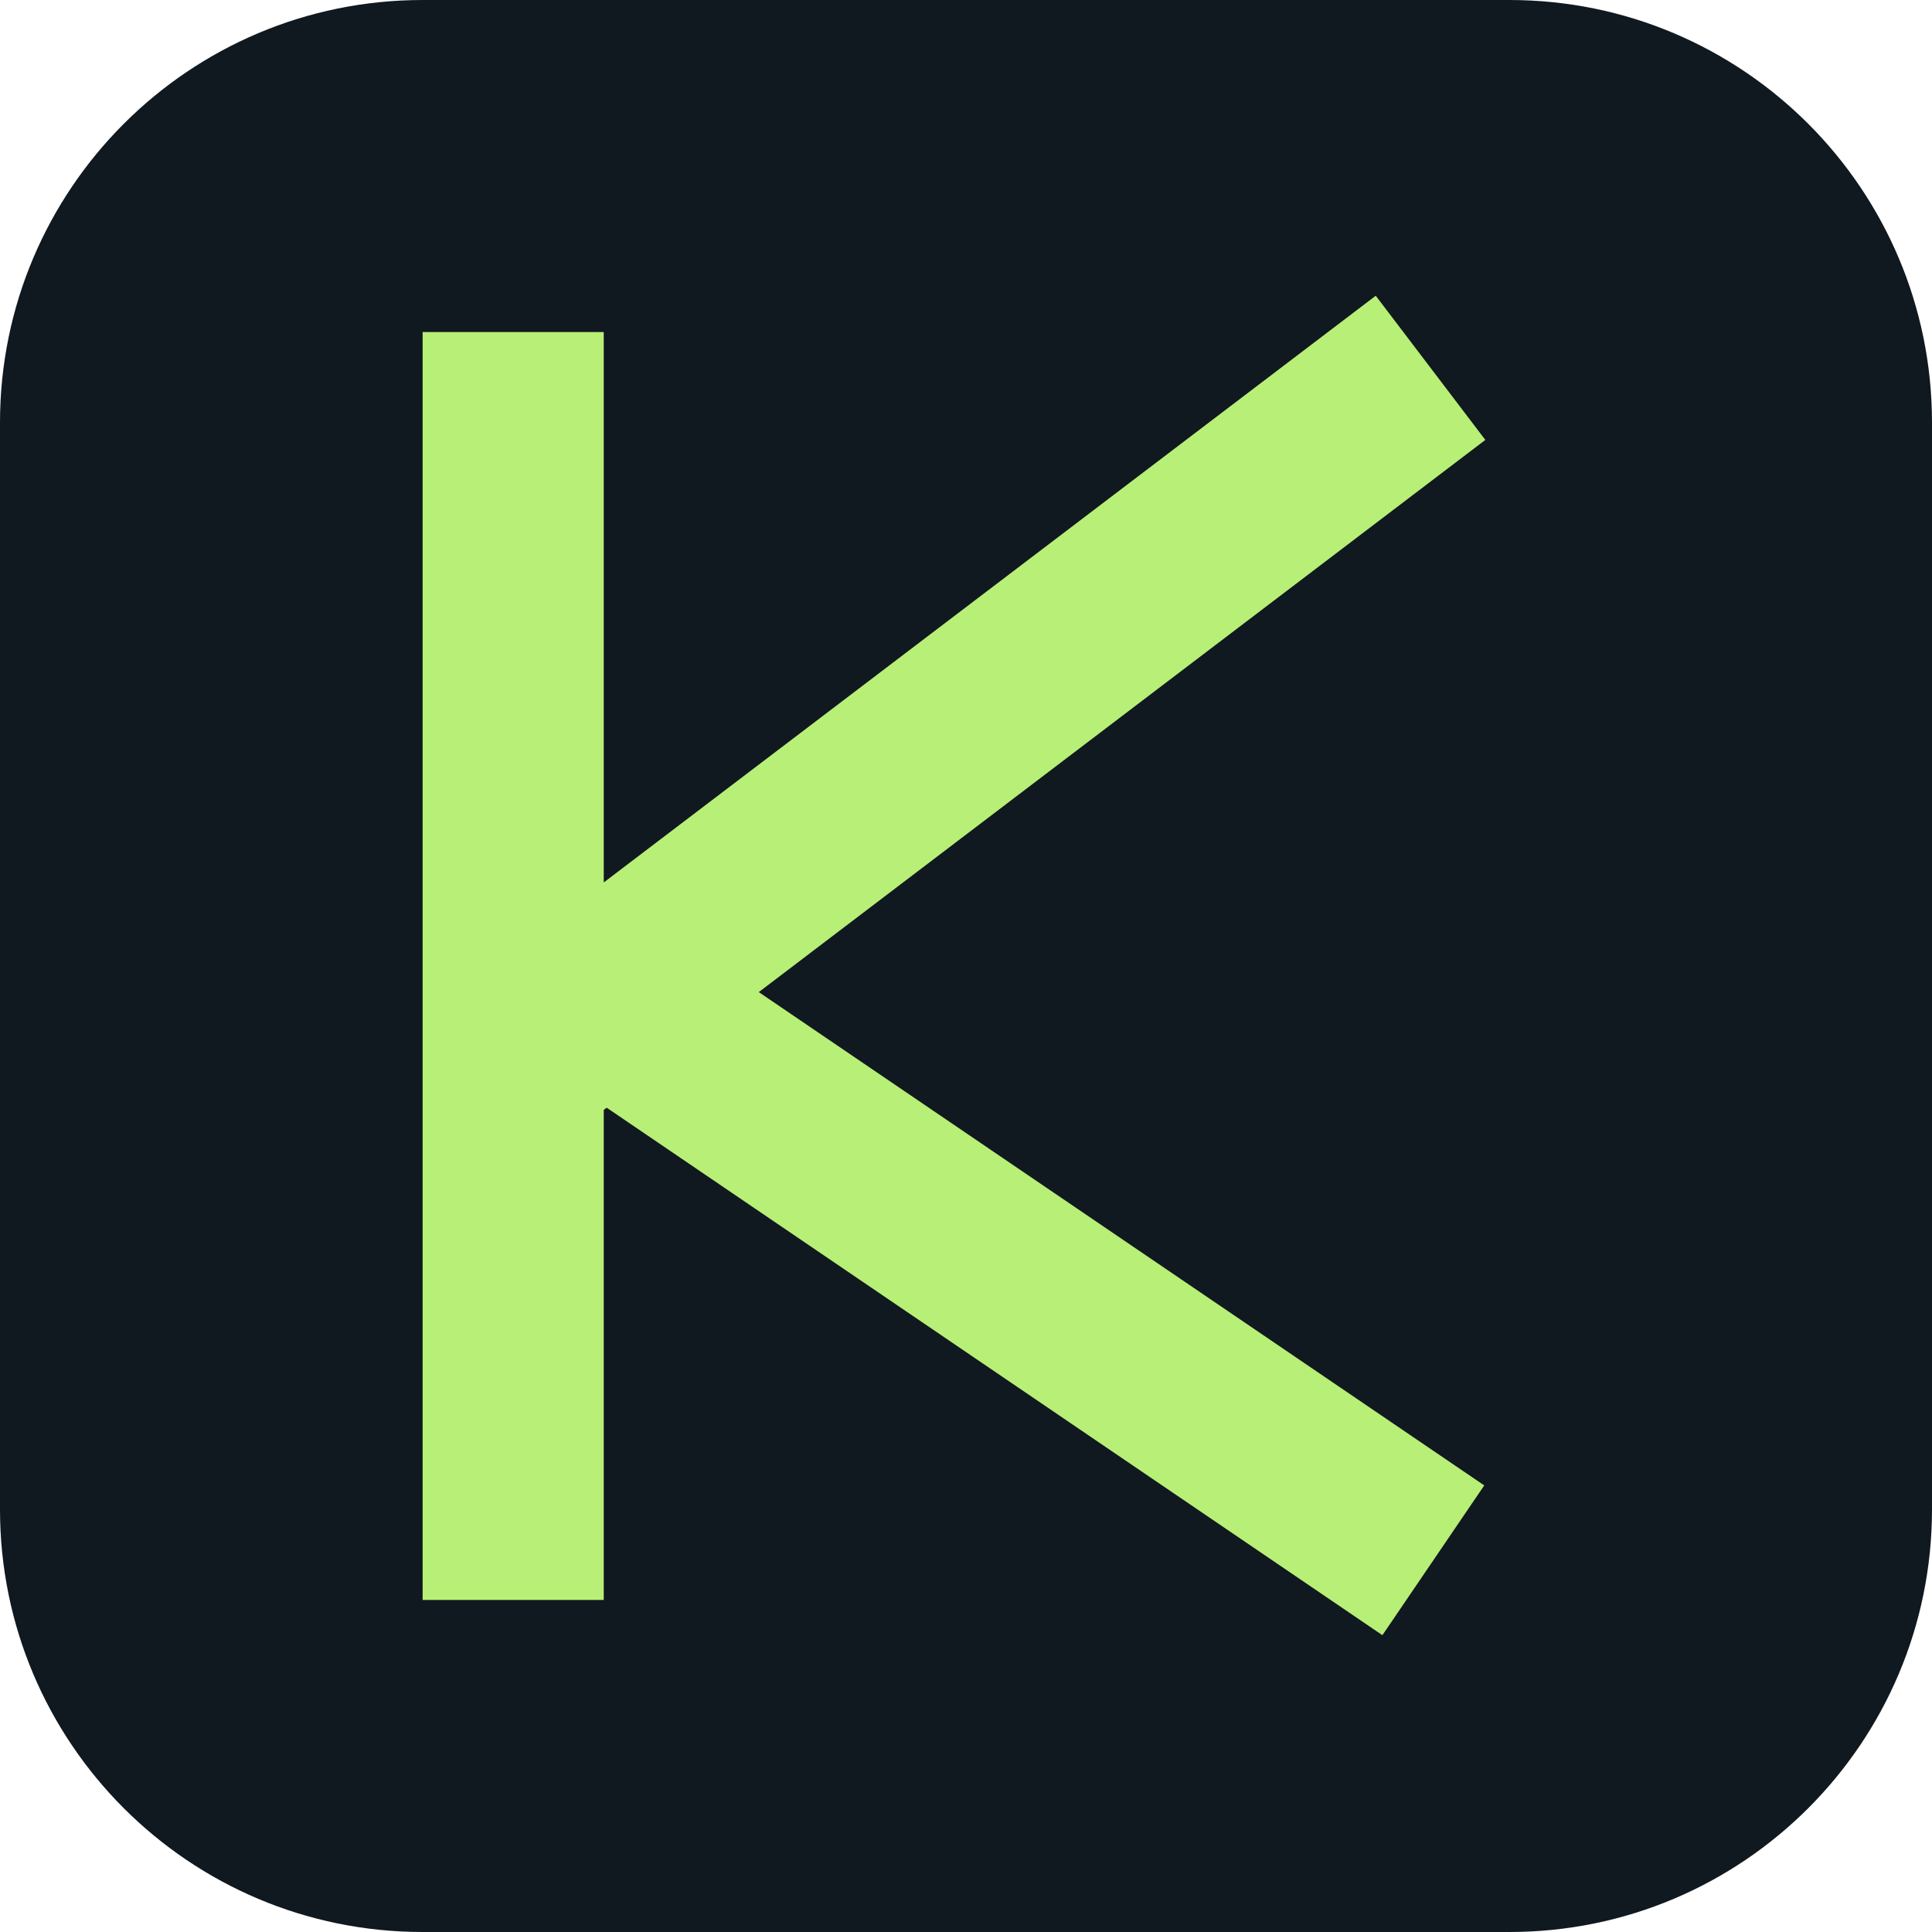
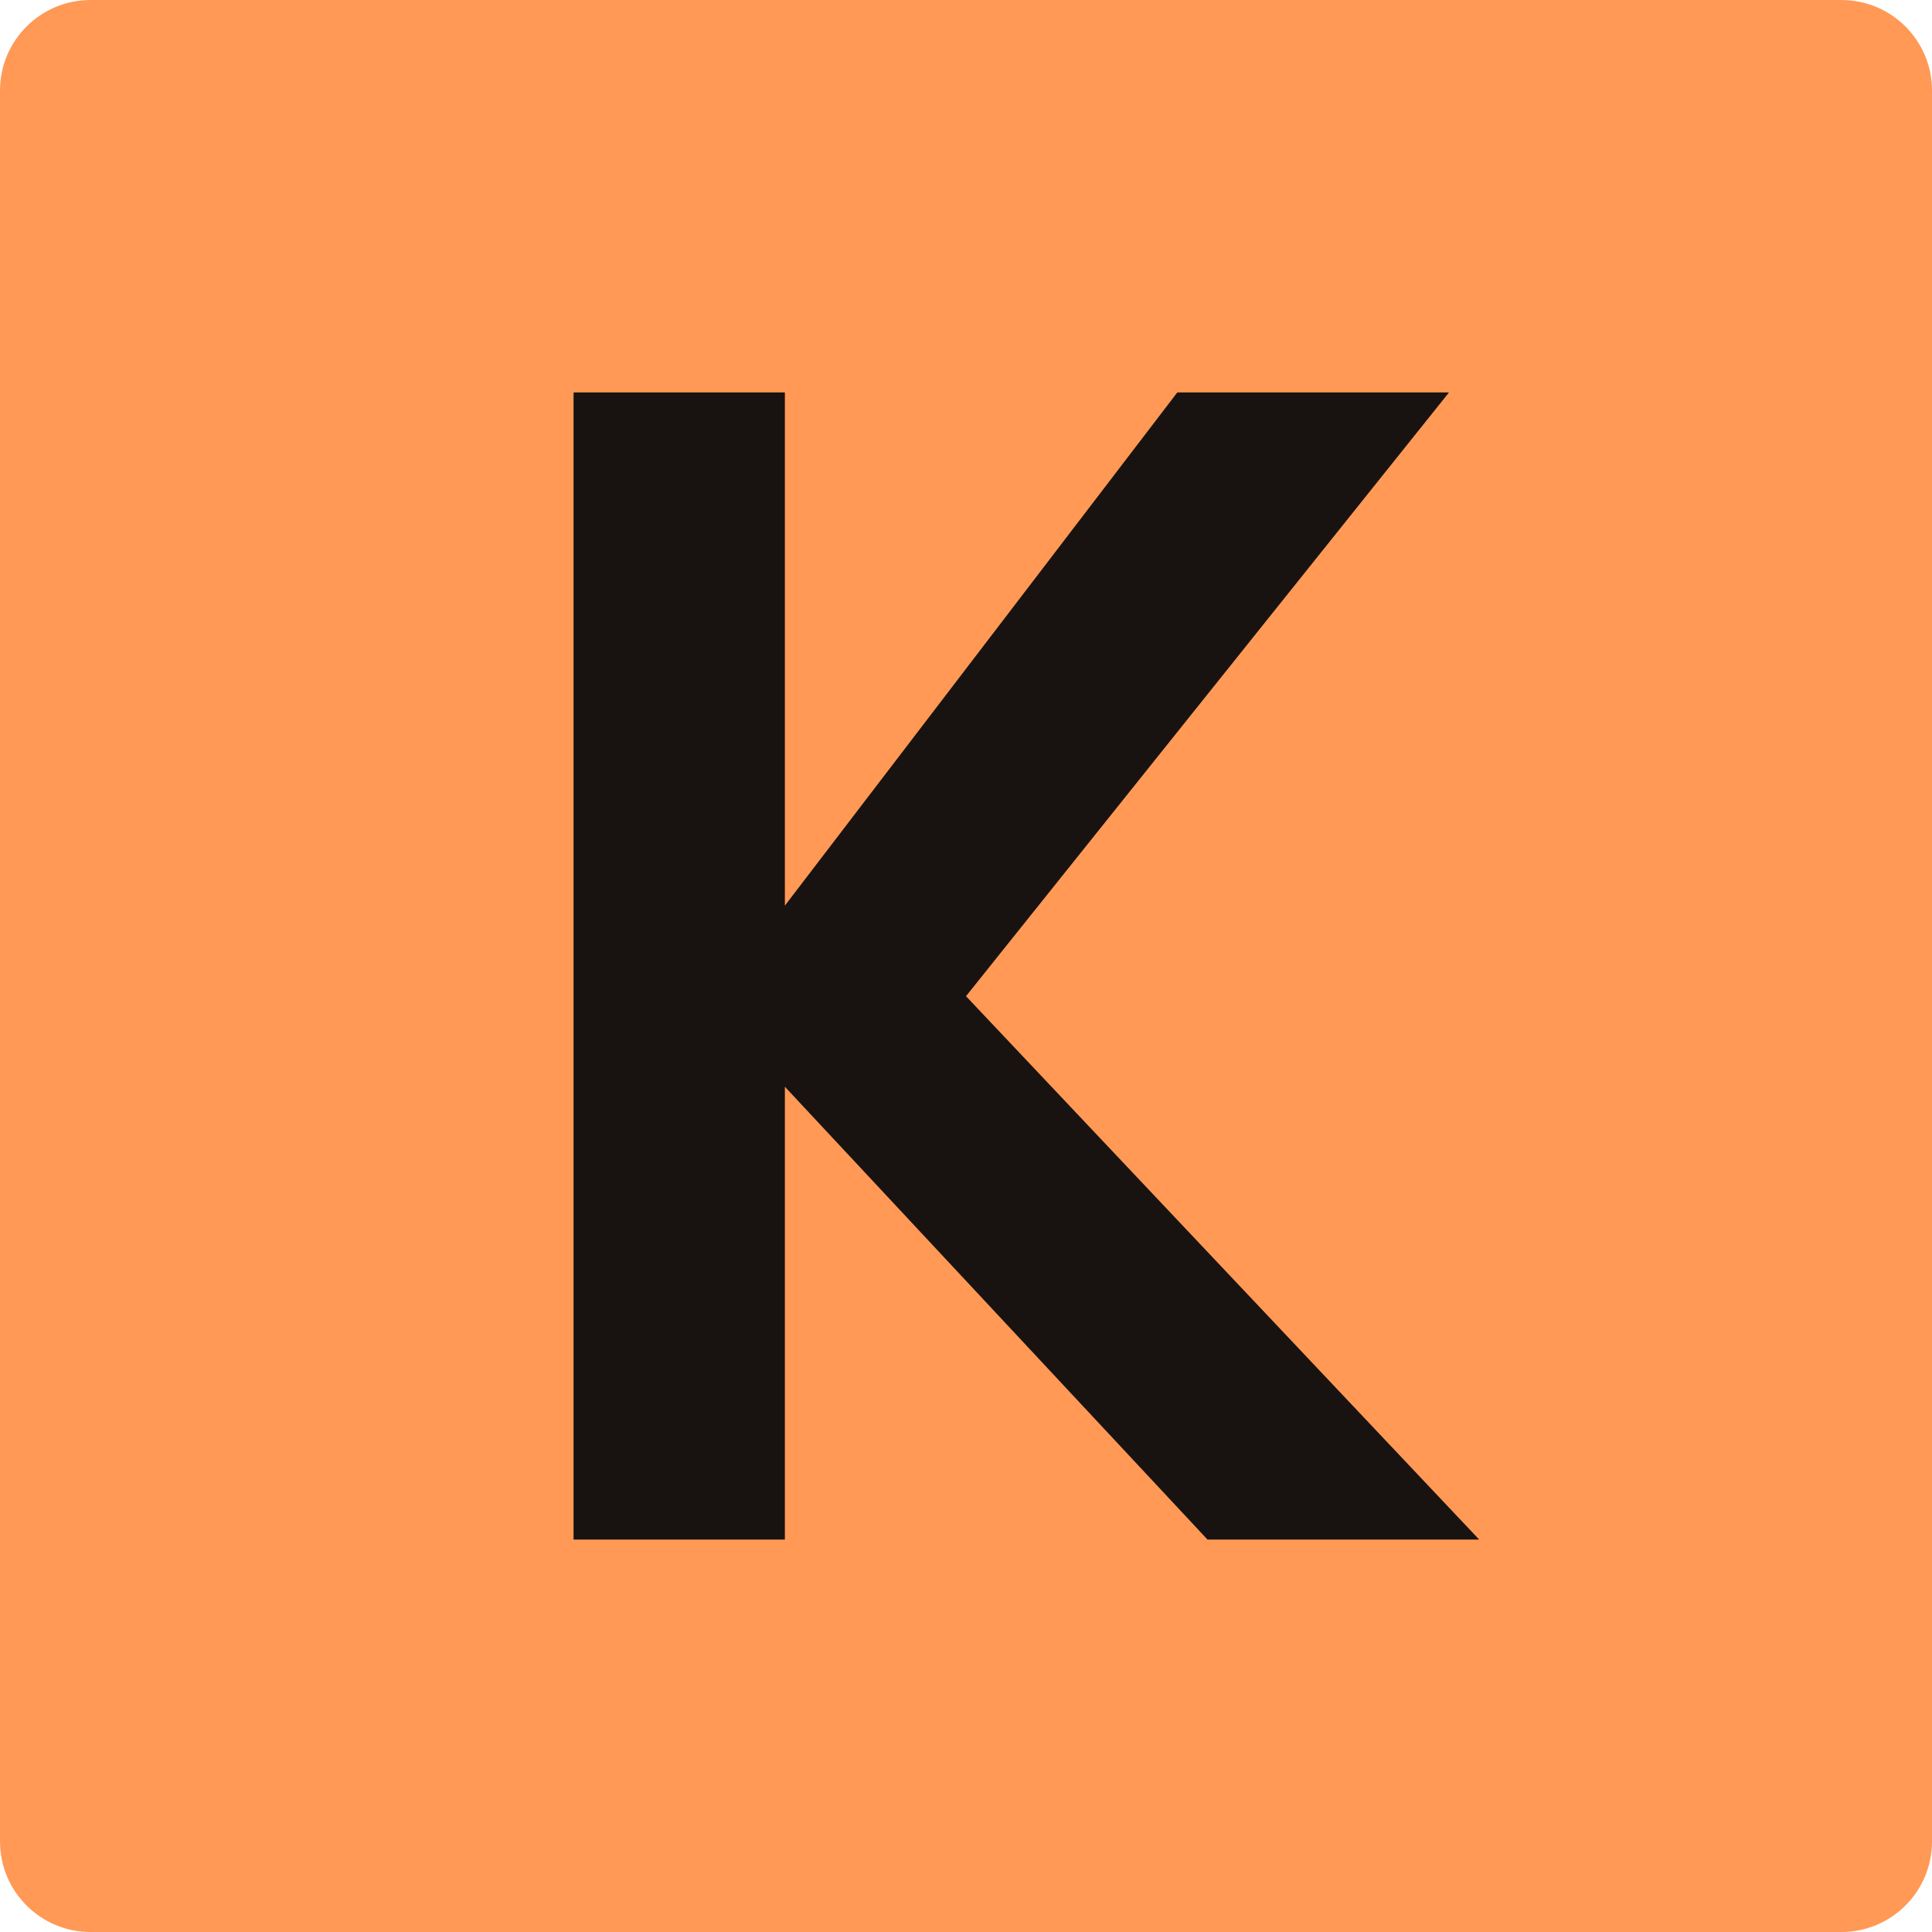
<svg xmlns="http://www.w3.org/2000/svg" viewBox="0 0 64 64">
-   <rect width="64" height="64" rx="14" fill="#101820" />
-   <path d="M17 14v36m3-17 25-19M20 33l25 17" fill="none" stroke="#b8ef76" stroke-width="6" stroke-linecap="square" />
+   <rect width="64" height="64" rx="3" fill="#ff9955" />
+   <path d="M19 13h7v17l13-17h9L32 33l17 18h-9L26 36v15h-7z" fill="#181310" />
</svg>
